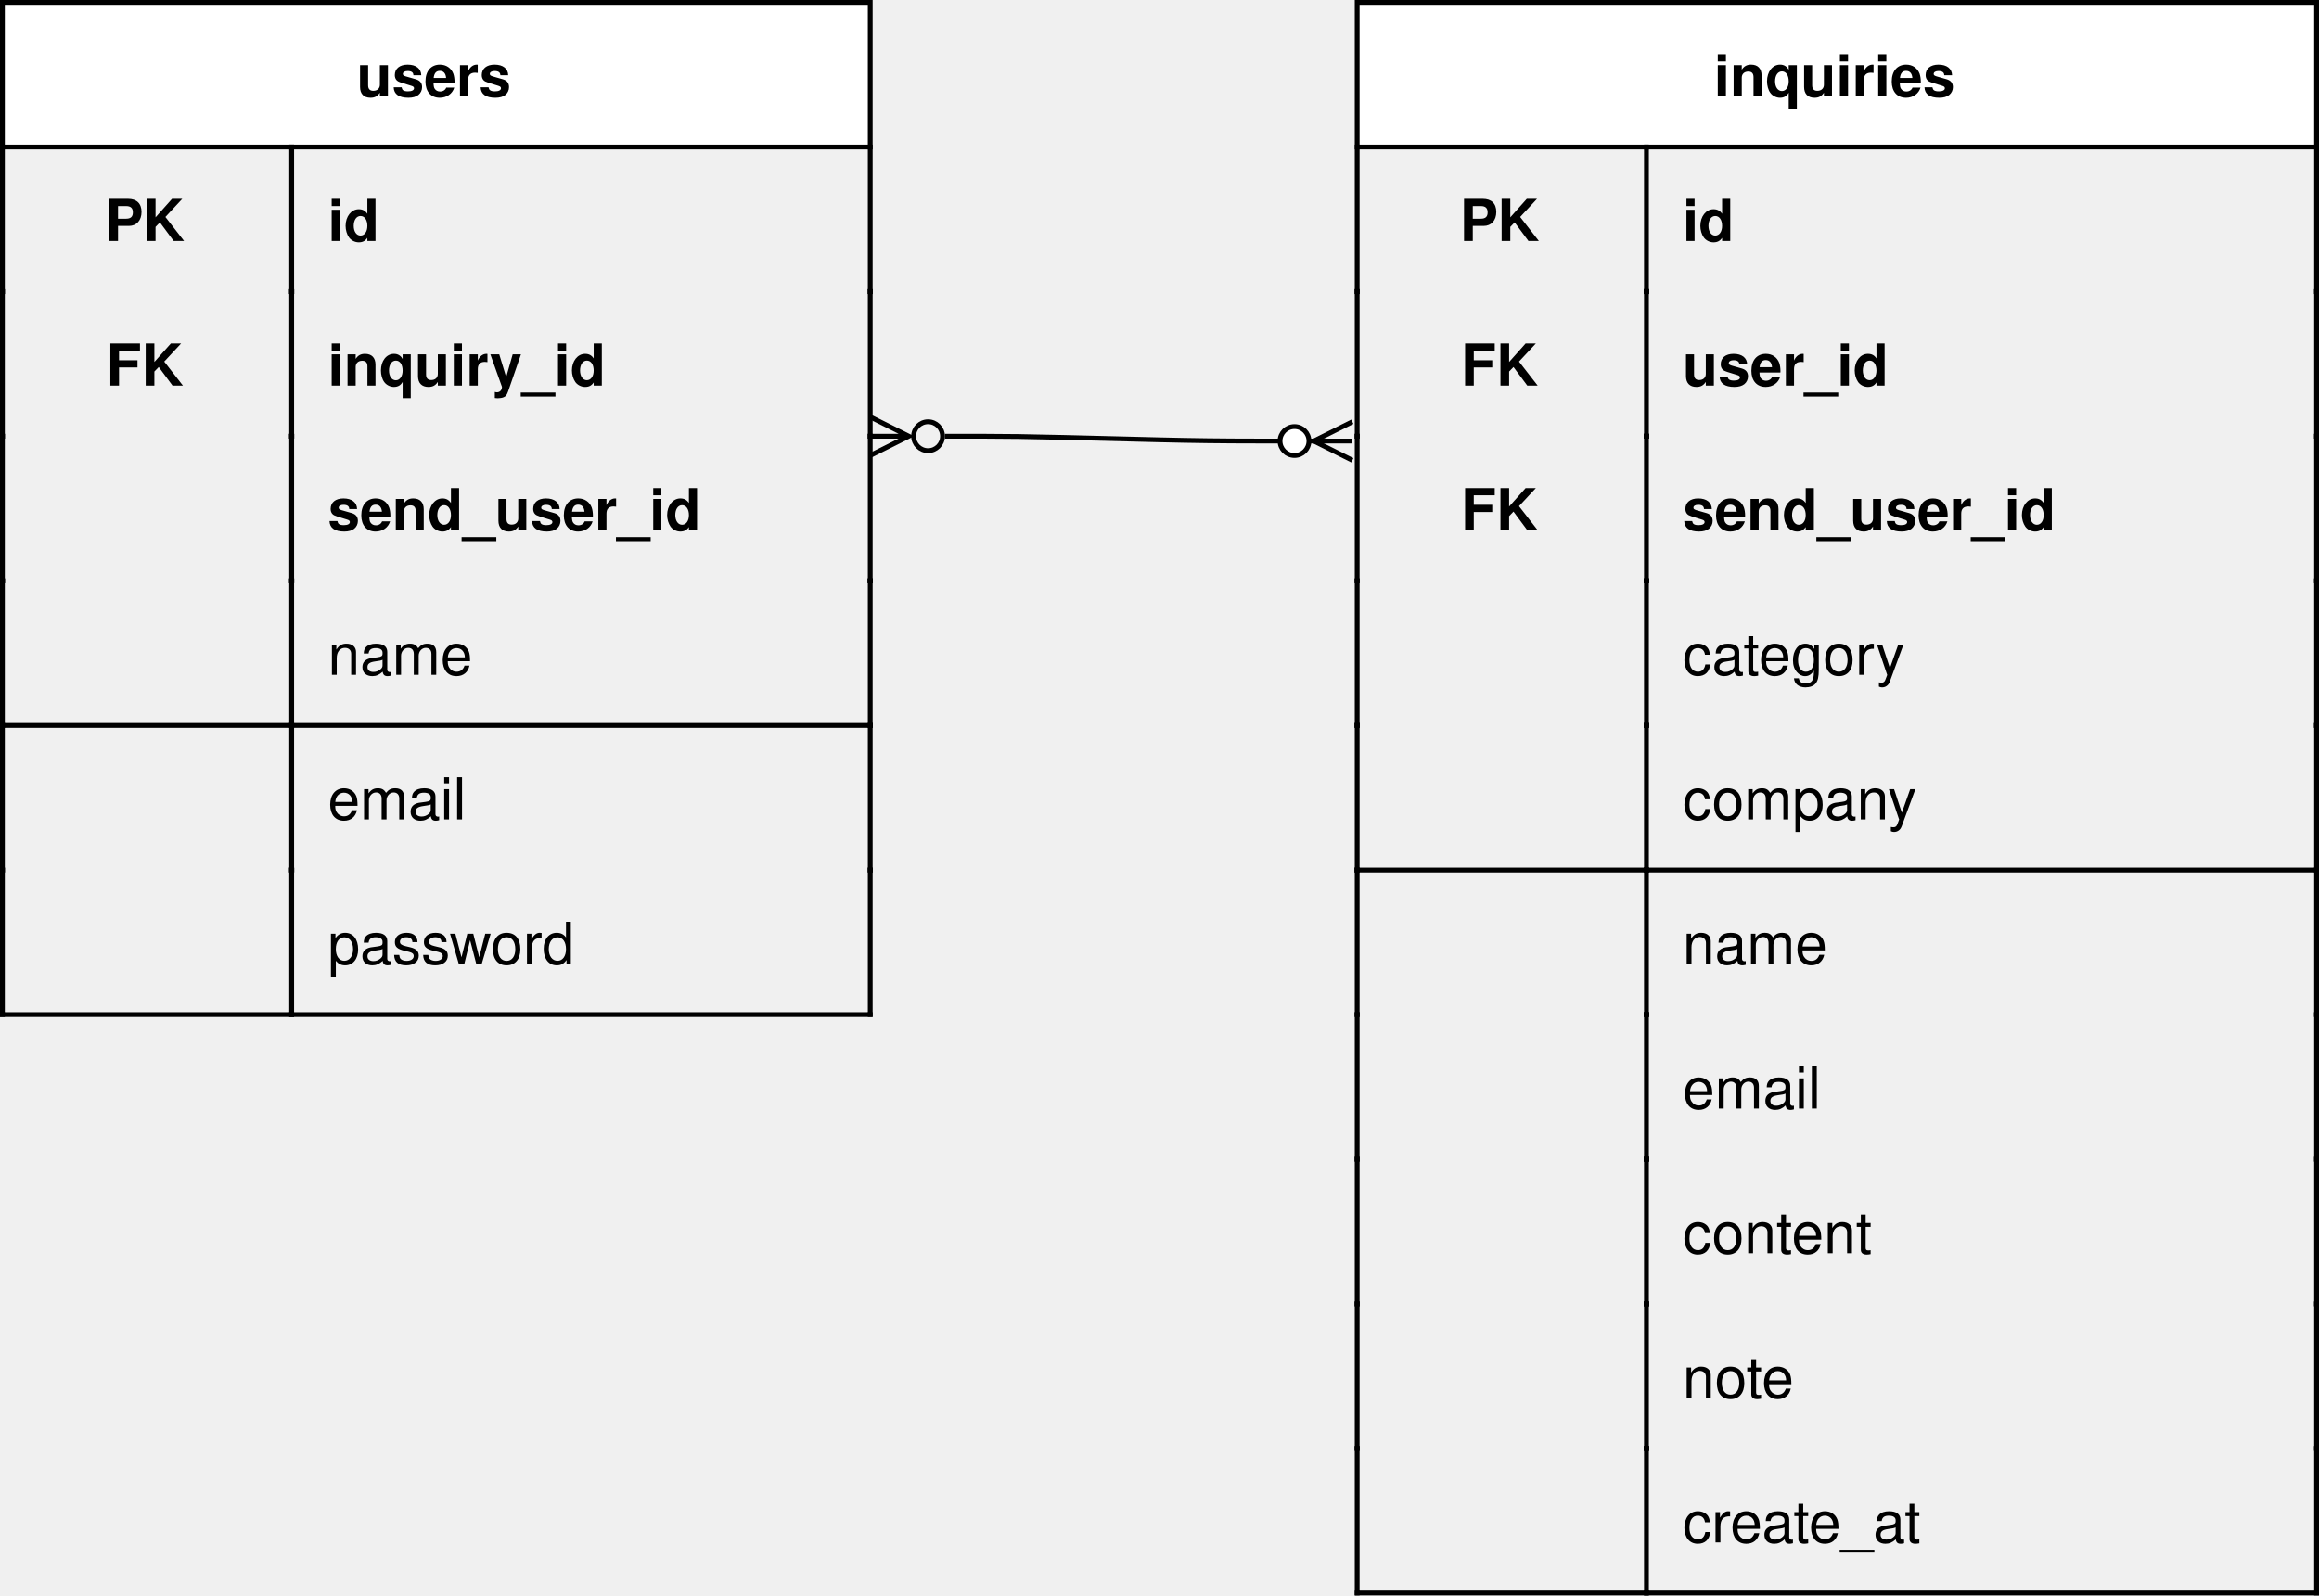
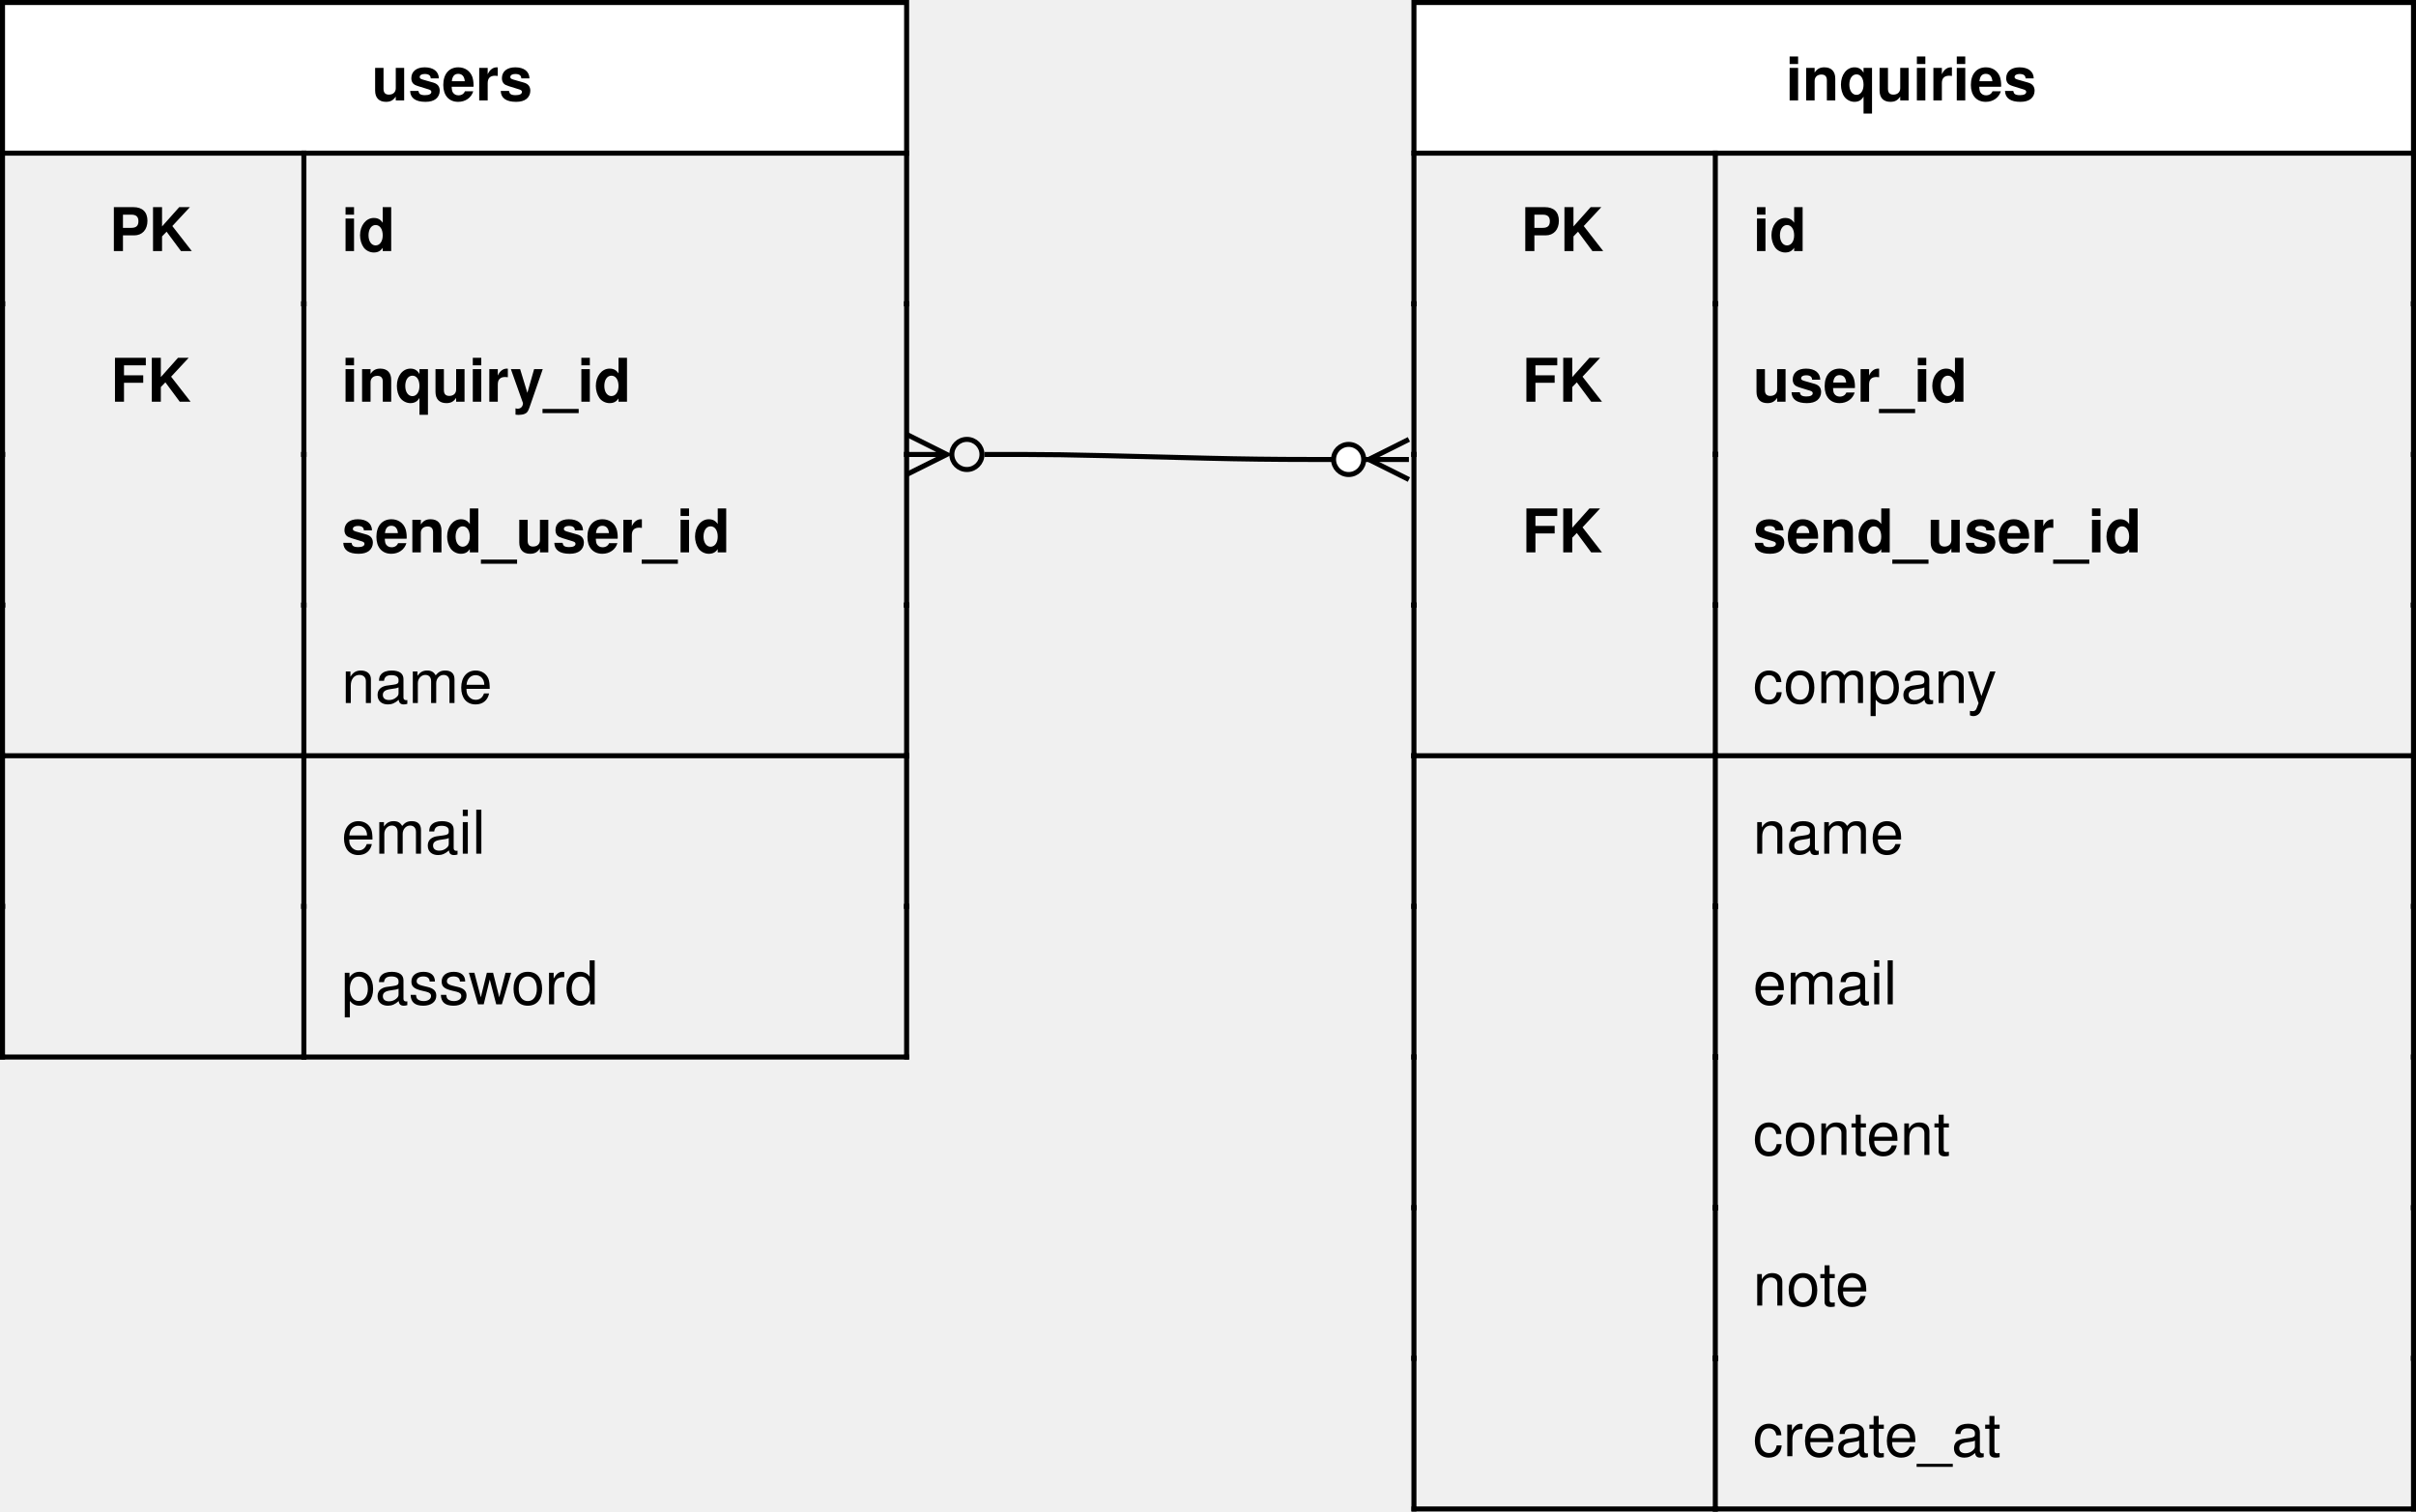
- <svg xmlns="http://www.w3.org/2000/svg" host="65bd71144e" version="1.1" width="481px" height="331px" viewBox="-0.5 -0.5 481 331" content="&lt;mxfile&gt;&lt;diagram id=&quot;xcnxcrI_enAYZdBjbXno&quot; name=&quot;ページ1&quot;&gt;7ZzRbqM4FIafJrerAEloLjeZdlfajjRKR9rLyhMcYq2xWeM0SZ9+bTAhxDglO5ApBqmq8MEc4Pz2h7FPGHnL6PAHA/H2Kw0gHrnj4DDyvoxc1/dm4r80HDPD1B9nhpChIDM5heEFvUNlzKvtUACTUkVOKeYoLhvXlBC45iUbYIzuy9U2FJfPGoMQaoaXNcC69W8U8G1mfXD9wv4nROE2P7Mzm2d7IpBXVneSbEFA92cm73HkLRmlPNuKDkuIZezyuGTHPRn2ni6MQcLrHOBmB7wBvFP3tksgS9TF8WN+x+I6Y7nJwQ9pWiQcMK6E8cbCIELNASKQCYOTljEGcYLS6plli3DwDI50x3NHeWmxQQcYrDJdZF0h0bNwJovS+UY4f1EXI3cDjEIittfiLuUZFwwm4lqeQcJVDXVbkHF4MIbGOQVcNFRII8jZUVRRB0yURKqNOg+qvC8UP9m2Z2qfWilQrSw8uS6EEBtKi2pdPE2X65KsZCNabClD71IIrAJ3LlNa3qMIAyJaJwguTAua9sY03AjjJcVUakkogZqcslLAaPwdsBByZYgpIjy95elC/IkgLMe/TUdTca1LUXaKsviT1RlfUpJwJpqN9AGFensoFVxwGiunGG5y/0yFWG7/oJzTSBVqae1Wa63E9Wpq6zUg7UST9ttfRnHFLXAE8EpQDJAQZ1KkUAOFFBV6VUawFLXzcF72LyqCucEpl7YoCCCpG2WvOspnYZ3dGFXlrAjAzd4AFowggIsWviNBokl1us5a6k019cSeX6teTsOs7iKJwRqR8Dk7cnYh77QFeQ9lMc47kduo3LXcNau37wzgbRG8VW2mLfD6+mDnyRry+obBjEXo9fVBESL/7hA7vvaIwSahrYawP0C4RQjP7wnhB60TW4Ng334EzzX1EkiCVzlp0CsIG6S2GcKz+h2311CuPf10Hconhe9C5S5CWdbJTxLADdhhXjf0M+tJrT9mCYhglwA9NsjO4HrHEvQGV+mkr2og8BADEqiC6MH0H9hs27AZ7fpTfUB7i+NtZ3pHtOerEZ+H7TBAub+fGm/PrYe442jawQgg/Nkx3rSkNrPX0WclB/i2Cd+667iNwPeGddxuwdcxRNkm+uortTFIkj1ln36io3FZrSawvqar6QuDEOYvJiJYiB9XEAOOKHks9mSvL+qdxJWQ5hFWHQ2S4HeZeSSKj6t3yOh3+hWQY7bnCeG8XvVLbQp3w/HpPuWhYKS8YLPKH/ZdZ1whw8nI0nt/K5/gitbf5POiaEWn7CeFZNe/0DehO7aG6qhCW82Rpzm6uBaePrU0R/+nkejTX9niE4JDtlQqhVOSovIxO59X9O1GnrM3TGANg6haahumQa4kTFWq24S4+lyWPRlTjv2LRo4+vdSjpSKTwFdGVN6NHemDEVUddw0vFT0M9G2TvlWNpi36zvTea0/WVNZQraZvPra+SPHv02q9SWWrETwdENwmgqtyplpDsP7uaRGCp9YjeKa/nfYya8oktc0cztfWBw63w+HKNKm2QJz76D51e7B47umL52vhO6RK844Qd9yGzFYT94aEl14juP7M/wcIrkpnagvBrt6rO8Dkn0hVPfssgK2kziU8JzWNYrm8aQGo285XNTUQqxk/fB/hzsPs2su5TTBeT7z5xSBoKmuqBx9IqPhCQhd+edC4pDbj1xsml1ul7Slp/y6TGjNL4OrZP5Ps6TPJdv8gwKSp1XQdsifapevknnQ1z/93jK72p0rk7aI0D0E4VMnDVvK1h6kRk8nA11b56t+RrxPzq0i3+Jq1Srv5quexEMrtnRowSWo1XIdPdbX8w4t7wtX8JtIxuNr/K4uJnqe9ZlB4fwX2Dl9NulpEWFEsPgefVS++qe89/gc=&lt;/diagram&gt;&lt;/mxfile&gt;">
+ <svg xmlns="http://www.w3.org/2000/svg" host="65bd71144e" version="1.1" width="481px" height="301px" viewBox="-0.5 -0.5 481 301" content="&lt;mxfile&gt;&lt;diagram id=&quot;xcnxcrI_enAYZdBjbXno&quot; name=&quot;ページ1&quot;&gt;7Zxdb+I4FIZ/DbcrkvBRLhemnZG2I43oSHtZecgBrDF21jEF+uvXThwCOHSd2YQhTqSqik+cQ3xe+4ljH+gFs83+M0fR+isLgfT8frjvBZ96vh+MhvK/MhxSw4M/Tg0rjsPU5OWGF/wO2tjX1i0OIT6rKBgjAkfnxgWjFBbizIY4Z7vzaktGzj81QiswDC8LREzr3zgU64tWKPsXwKt19sneaJKe2aCssm5JvEYh252YgsdeMOOMifRos58BUbHL4pJe93Tl7PHGOFBhc4GfXvCGyFa3bRsDj/XNiUPWYnmfkToU6IcyTWOBuNDCBH1pkKEWCFPg0uAlZUJQFOOkempZYxI+owPbisxRVpou8R7CeaqLqislepbOVFE5X0rnL/pm1GlE8IrK44VspfrEKYdY3sszioWuYcZBh+YNuID9iUnH5TOwDQh+kFX02YGWSPdR70GXd7niR9v6RO1jL0W6l62OrnMh5IHWoliXwNDlY0nmqhNN14zjdyUE0YE7lSkp7/CGICp7JwovTFOWjMYk3JiQGSNMaUkZBUNOVSnkLPqO+AqENkQMU5E0eTiVfzIIs/4fw95Q3utMlr28LP9UdS5mjMaCy26jfIBUbwdKwalgkXZKYJn55zrE6vgHE4JtdMHU2rfWWosbWGobVCDtwJD2219XxZWtEhiRuaQYoiuSSpFADeVSFOhVGMGzqJ2G83J8MRm5JUm4tMZhCLQwyoF1lE/COioZVe0sD0Bpb4hIRlAkZA/f0jA2pDrep5V6Q0M9eeb3qpfRMK07jSO0wHT1nF45upB3WIO8+3MxTgeRX6ncVu6q1XvsdeCtEbxFfaYu8I7Nyc5TM8k7tp/MOITesTkpwvSfLeaHV1cZXEJopyE87iBcI4Qnt4TwgzGIm4ngcSsRPDHUi4GGr2rRwF0I20vtMoRH9gO31VAuXn4qDeWjwjehchOhrOpkHxLCEm2JKAz9yDr0DpHafMxStIEmAbp/RXYOiy2P8RvMk0Vf3UFgHyEa6oIcwewnVNs3XEa7+VTv0F7jfNsb3hDt2W7E/bAdQpz5s59vT6yD7BDEPc/QDjYIk3vHeNWSusxez1yV7OBbJ3xt93ErgW+Jfdw7hq9nH2WX6Gvu1EYojneM3/1CR+WyOk1gc0/X0BfCFWQvJjJ+WBzmQJDAjD7mZ9LXF/1O4itIiw3RAw1o+KfKPJLFx/k7cPadfUX0kJ55wiSrV/xSm8D9yvXJOe2hmJF6FqHaYDt2vX6BDEcjT9r+BmfuP9D6m3pe5L3omP2kkeyPL/SN2ZYvQF+Va2s4CgxHF/cikqeW4ehXOom5/JVuPmHosqUSKbwzKQofs5NJ0diu4jlbYgGrm0SZatsvg3yQMFWsbgXimmtZDc2Y8lq5aeSZy0uubhWVEPiDGVVQciD9x4zKxl3FW0UPHX3rpG9Rp6mLviNz9DY0ayrrle2ibza3vkjxd3a3voTKTiN42CG4TgQX5UzVhmDz3bOpCB5ax9khBI/Mt1P3s6ZKSO0yh33z8duB2T5tqjyYC/Om6iKzb27QNoDLtolTx77bKlpnEp5oumCbSC22NwjU/SvaV5o9VaKDOM347tu6t518FyZQ1cZ4cxv4N4Pgl/bw2/l13YLv6zYhD7ZySV3Gb9AtddRLW/ut3P9P22DURLgGrVzXCMx1DYfSU0to6jRdu728Wul6TNC/CV0njaRrKzfust+fOluHoAJ0Klvz+dpt1CUyDzq+1srXwQ35Orj+KnLHfM26YMv4au6qUiYcWRooIanTcO1+OKZeuI5vCdfrbyL3DNdW5vwOzKzBBQfp/RU5Mn0toatDhJXF/MeJ0+r5LzwHj/8C&lt;/diagram&gt;&lt;/mxfile&gt;">
  <defs>
    <clipPath id="mx-clip-0-30-60-30-0">
      <rect x="0" y="30" width="60" height="30" />
    </clipPath>
    <clipPath id="mx-clip-66-30-114-30-0">
      <rect x="66" y="30" width="114" height="30" />
    </clipPath>
    <clipPath id="mx-clip-0-60-60-30-0">
      <rect x="0" y="60" width="60" height="30" />
    </clipPath>
    <clipPath id="mx-clip-66-60-114-30-0">
      <rect x="66" y="60" width="114" height="30" />
    </clipPath>
    <clipPath id="mx-clip-66-90-114-30-0">
      <rect x="66" y="90" width="114" height="30" />
    </clipPath>
    <clipPath id="mx-clip-66-120-114-30-0">
      <rect x="66" y="120" width="114" height="30" />
    </clipPath>
    <clipPath id="mx-clip-66-150-114-30-0">
      <rect x="66" y="150" width="114" height="30" />
    </clipPath>
    <clipPath id="mx-clip-66-180-114-30-0">
      <rect x="66" y="180" width="114" height="30" />
    </clipPath>
    <clipPath id="mx-clip-281-30-60-30-0">
      <rect x="281" y="30" width="60" height="30" />
    </clipPath>
    <clipPath id="mx-clip-347-30-133-30-0">
      <rect x="347" y="30" width="133" height="30" />
    </clipPath>
    <clipPath id="mx-clip-281-60-60-30-0">
      <rect x="281" y="60" width="60" height="30" />
    </clipPath>
    <clipPath id="mx-clip-347-60-133-30-0">
      <rect x="347" y="60" width="133" height="30" />
    </clipPath>
    <clipPath id="mx-clip-281-90-60-30-0">
      <rect x="281" y="90" width="60" height="30" />
    </clipPath>
    <clipPath id="mx-clip-347-90-133-30-0">
      <rect x="347" y="90" width="133" height="30" />
    </clipPath>
    <clipPath id="mx-clip-347-120-133-30-0">
      <rect x="347" y="120" width="133" height="30" />
    </clipPath>
    <clipPath id="mx-clip-347-150-133-30-0">
      <rect x="347" y="150" width="133" height="30" />
    </clipPath>
    <clipPath id="mx-clip-347-180-133-30-0">
      <rect x="347" y="180" width="133" height="30" />
    </clipPath>
    <clipPath id="mx-clip-347-210-133-30-0">
      <rect x="347" y="210" width="133" height="30" />
    </clipPath>
    <clipPath id="mx-clip-347-240-133-30-0">
      <rect x="347" y="240" width="133" height="30" />
    </clipPath>
    <clipPath id="mx-clip-347-270-133-30-0">
      <rect x="347" y="270" width="133" height="30" />
-     </clipPath>
-     <clipPath id="mx-clip-347-300-133-30-0">
-       <rect x="347" y="300" width="133" height="30" />
    </clipPath>
  </defs>
  <g>
    <path d="M 0 30 L 0 0 L 180 0 L 180 30" fill="rgb(255, 255, 255)" stroke="rgb(0, 0, 0)" stroke-miterlimit="10" pointer-events="all" />
    <path d="M 0 30 L 0 210 L 180 210 L 180 30" fill="none" stroke="rgb(0, 0, 0)" stroke-miterlimit="10" pointer-events="none" />
    <path d="M 0 30 L 180 30" fill="none" stroke="rgb(0, 0, 0)" stroke-miterlimit="10" pointer-events="none" />
    <path d="M 60 30 L 60 60 L 60 90 L 60 120 L 60 150 L 60 180 L 60 210" fill="none" stroke="rgb(0, 0, 0)" stroke-miterlimit="10" pointer-events="none" />
    <g fill="rgb(0, 0, 0)" font-family="Helvetica" font-weight="bold" pointer-events="none" text-anchor="middle" font-size="12px">
      <text x="89.5" y="19.5">
                users
            </text>
    </g>
    <path d="M 0 30 M 60 30 M 60 60 M 0 60" fill="none" stroke="rgb(0, 0, 0)" stroke-linecap="square" stroke-miterlimit="10" pointer-events="none" />
    <g fill="rgb(0, 0, 0)" font-family="Helvetica" font-weight="bold" pointer-events="none" clip-path="url(#mx-clip-0-30-60-30-0)" text-anchor="middle" font-size="12px">
      <text x="29.5" y="49.5">
                PK
            </text>
    </g>
    <path d="M 60 30 M 180 30 M 180 60 M 60 60" fill="none" stroke="rgb(0, 0, 0)" stroke-linecap="square" stroke-miterlimit="10" pointer-events="none" />
    <g fill="rgb(0, 0, 0)" font-family="Helvetica" font-weight="bold" text-decoration="underline" pointer-events="none" clip-path="url(#mx-clip-66-30-114-30-0)" font-size="12px">
      <text x="67.5" y="49.5">
                id
            </text>
    </g>
    <path d="M 0 60 M 60 60 M 60 90 M 0 90" fill="none" stroke="rgb(0, 0, 0)" stroke-linecap="square" stroke-miterlimit="10" pointer-events="none" />
    <g fill="rgb(0, 0, 0)" font-family="Helvetica" font-weight="bold" pointer-events="none" clip-path="url(#mx-clip-0-60-60-30-0)" text-anchor="middle" font-size="12px">
      <text x="29.5" y="79.5">
                FK
            </text>
    </g>
    <path d="M 60 60 M 180 60 M 180 90 M 60 90" fill="none" stroke="rgb(0, 0, 0)" stroke-linecap="square" stroke-miterlimit="10" pointer-events="none" />
    <g fill="rgb(0, 0, 0)" font-family="Helvetica" font-weight="bold" text-decoration="underline" pointer-events="none" clip-path="url(#mx-clip-66-60-114-30-0)" font-size="12px">
      <text x="67.5" y="79.5">
                inquiry_id
            </text>
    </g>
    <path d="M 0 90 M 60 90 M 60 120 M 0 120" fill="none" stroke="rgb(0, 0, 0)" stroke-linecap="square" stroke-miterlimit="10" pointer-events="none" />
    <path d="M 60 90 M 180 90 M 180 120 M 60 120" fill="none" stroke="rgb(0, 0, 0)" stroke-linecap="square" stroke-miterlimit="10" pointer-events="none" />
    <g fill="rgb(0, 0, 0)" font-family="Helvetica" font-weight="bold" text-decoration="underline" pointer-events="none" clip-path="url(#mx-clip-66-90-114-30-0)" font-size="12px">
      <text x="67.5" y="109.5">
                send_user_id
            </text>
    </g>
    <path d="M 0 120 M 180 120 M 180 150 L 0 150" fill="none" stroke="rgb(0, 0, 0)" stroke-linecap="square" stroke-miterlimit="10" pointer-events="none" />
    <path d="M 0 120 M 60 120 M 60 150 M 0 150" fill="none" stroke="rgb(0, 0, 0)" stroke-linecap="square" stroke-miterlimit="10" pointer-events="none" />
    <path d="M 60 120 M 180 120 M 180 150 M 60 150" fill="none" stroke="rgb(0, 0, 0)" stroke-linecap="square" stroke-miterlimit="10" pointer-events="none" />
    <g fill="rgb(0, 0, 0)" font-family="Helvetica" pointer-events="none" clip-path="url(#mx-clip-66-120-114-30-0)" font-size="12px">
      <text x="67.5" y="139.5">
                name
            </text>
    </g>
    <path d="M 0 150 M 60 150 M 60 180 M 0 180" fill="none" stroke="rgb(0, 0, 0)" stroke-linecap="square" stroke-miterlimit="10" pointer-events="none" />
    <path d="M 60 150 M 180 150 M 180 180 M 60 180" fill="none" stroke="rgb(0, 0, 0)" stroke-linecap="square" stroke-miterlimit="10" pointer-events="none" />
    <g fill="rgb(0, 0, 0)" font-family="Helvetica" pointer-events="none" clip-path="url(#mx-clip-66-150-114-30-0)" font-size="12px">
      <text x="67.5" y="169.5">
                email
            </text>
    </g>
    <path d="M 0 180 M 60 180 M 60 210 M 0 210" fill="none" stroke="rgb(0, 0, 0)" stroke-linecap="square" stroke-miterlimit="10" pointer-events="none" />
    <path d="M 60 180 M 180 180 M 180 210 M 60 210" fill="none" stroke="rgb(0, 0, 0)" stroke-linecap="square" stroke-miterlimit="10" pointer-events="none" />
    <g fill="rgb(0, 0, 0)" font-family="Helvetica" pointer-events="none" clip-path="url(#mx-clip-66-180-114-30-0)" font-size="12px">
      <text x="67.5" y="199.5">
                password
            </text>
    </g>
    <path d="M 195.5 90 L 202.75 90 Q 210 90 220 90.25 L 240 90.75 Q 250 91 260 91 L 280 91" fill="none" stroke="rgb(0, 0, 0)" stroke-miterlimit="10" pointer-events="none" />
    <ellipse cx="192" cy="90" rx="3" ry="3" fill="none" stroke="rgb(0, 0, 0)" pointer-events="none" />
    <path d="M 180 94 L 188 90 L 180 86 M 188 90 L 180 90" fill="none" stroke="rgb(0, 0, 0)" stroke-miterlimit="10" pointer-events="none" />
    <ellipse cx="268" cy="91" rx="3" ry="3" fill="#ffffff" stroke="rgb(0, 0, 0)" pointer-events="none" />
    <path d="M 280 87 L 272 91 L 280 95" fill="none" stroke="rgb(0, 0, 0)" stroke-miterlimit="10" pointer-events="none" />
    <path d="M 281 30 L 281 0 L 480 0 L 480 30" fill="rgb(255, 255, 255)" stroke="rgb(0, 0, 0)" stroke-miterlimit="10" pointer-events="none" />
-     <path d="M 281 30 L 281 330 L 480 330 L 480 30" fill="none" stroke="rgb(0, 0, 0)" stroke-miterlimit="10" pointer-events="none" />
+     <path d="M 281 30 L 281 300 L 480 300 L 480 30" fill="none" stroke="rgb(0, 0, 0)" stroke-miterlimit="10" pointer-events="none" />
    <path d="M 281 30 L 480 30" fill="none" stroke="rgb(0, 0, 0)" stroke-miterlimit="10" pointer-events="none" />
-     <path d="M 341 30 L 341 60 L 341 90 L 341 120 L 341 150 L 341 180 L 341 210 L 341 240 L 341 270 L 341 300 L 341 330" fill="none" stroke="rgb(0, 0, 0)" stroke-miterlimit="10" pointer-events="none" />
+     <path d="M 341 30 L 341 60 L 341 90 L 341 120 L 341 150 L 341 180 L 341 210 L 341 240 L 341 270 L 341 300" fill="none" stroke="rgb(0, 0, 0)" stroke-miterlimit="10" pointer-events="none" />
    <g fill="rgb(0, 0, 0)" font-family="Helvetica" font-weight="bold" pointer-events="none" text-anchor="middle" font-size="12px">
      <text x="380" y="19.5">
                inquiries
            </text>
    </g>
    <path d="M 281 30 M 341 30 M 341 60 M 281 60" fill="none" stroke="rgb(0, 0, 0)" stroke-linecap="square" stroke-miterlimit="10" pointer-events="none" />
    <g fill="rgb(0, 0, 0)" font-family="Helvetica" font-weight="bold" pointer-events="none" clip-path="url(#mx-clip-281-30-60-30-0)" text-anchor="middle" font-size="12px">
      <text x="310.5" y="49.5">
                PK
            </text>
    </g>
    <path d="M 341 30 M 480 30 M 480 60 M 341 60" fill="none" stroke="rgb(0, 0, 0)" stroke-linecap="square" stroke-miterlimit="10" pointer-events="none" />
    <g fill="rgb(0, 0, 0)" font-family="Helvetica" font-weight="bold" text-decoration="underline" pointer-events="none" clip-path="url(#mx-clip-347-30-133-30-0)" font-size="12px">
      <text x="348.5" y="49.5">
                id
            </text>
    </g>
    <path d="M 281 60 M 341 60 M 341 90 M 281 90" fill="none" stroke="rgb(0, 0, 0)" stroke-linecap="square" stroke-miterlimit="10" pointer-events="none" />
    <g fill="rgb(0, 0, 0)" font-family="Helvetica" font-weight="bold" pointer-events="none" clip-path="url(#mx-clip-281-60-60-30-0)" text-anchor="middle" font-size="12px">
      <text x="310.5" y="79.5">
                FK
            </text>
    </g>
    <path d="M 341 60 M 480 60 M 480 90 M 341 90" fill="none" stroke="rgb(0, 0, 0)" stroke-linecap="square" stroke-miterlimit="10" pointer-events="none" />
    <g fill="rgb(0, 0, 0)" font-family="Helvetica" font-weight="bold" text-decoration="underline" pointer-events="none" clip-path="url(#mx-clip-347-60-133-30-0)" font-size="12px">
      <text x="348.5" y="79.5">
                user_id
            </text>
    </g>
    <path d="M 281 90 M 341 90 M 341 120 M 281 120" fill="none" stroke="rgb(0, 0, 0)" stroke-linecap="square" stroke-miterlimit="10" pointer-events="none" />
    <g fill="rgb(0, 0, 0)" font-family="Helvetica" font-weight="bold" pointer-events="none" clip-path="url(#mx-clip-281-90-60-30-0)" text-anchor="middle" font-size="12px">
      <text x="310.5" y="109.5">
                FK
            </text>
    </g>
    <path d="M 341 90 M 480 90 M 480 120 M 341 120" fill="none" stroke="rgb(0, 0, 0)" stroke-linecap="square" stroke-miterlimit="10" pointer-events="none" />
    <g fill="rgb(0, 0, 0)" font-family="Helvetica" font-weight="bold" text-decoration="underline" pointer-events="none" clip-path="url(#mx-clip-347-90-133-30-0)" font-size="12px">
      <text x="348.5" y="109.5">
                send_user_id
            </text>
    </g>
+     <path d="M 281 120 M 480 120 M 480 150 L 281 150" fill="none" stroke="rgb(0, 0, 0)" stroke-linecap="square" stroke-miterlimit="10" pointer-events="none" />
    <path d="M 281 120 M 341 120 M 341 150 M 281 150" fill="none" stroke="rgb(0, 0, 0)" stroke-linecap="square" stroke-miterlimit="10" pointer-events="none" />
    <path d="M 341 120 M 480 120 M 480 150 M 341 150" fill="none" stroke="rgb(0, 0, 0)" stroke-linecap="square" stroke-miterlimit="10" pointer-events="none" />
    <g fill="rgb(0, 0, 0)" font-family="Helvetica" pointer-events="none" clip-path="url(#mx-clip-347-120-133-30-0)" font-size="12px">
      <text x="348.5" y="139.5">
-                 category
-             </text>
-     </g>
-     <path d="M 281 150 M 480 150 M 480 180 L 281 180" fill="none" stroke="rgb(0, 0, 0)" stroke-linecap="square" stroke-miterlimit="10" pointer-events="none" />
+                 company
+             </text>
+     </g>
    <path d="M 281 150 M 341 150 M 341 180 M 281 180" fill="none" stroke="rgb(0, 0, 0)" stroke-linecap="square" stroke-miterlimit="10" pointer-events="none" />
    <path d="M 341 150 M 480 150 M 480 180 M 341 180" fill="none" stroke="rgb(0, 0, 0)" stroke-linecap="square" stroke-miterlimit="10" pointer-events="none" />
    <g fill="rgb(0, 0, 0)" font-family="Helvetica" pointer-events="none" clip-path="url(#mx-clip-347-150-133-30-0)" font-size="12px">
      <text x="348.5" y="169.5">
-                 company
+                 name
            </text>
    </g>
    <path d="M 281 180 M 341 180 M 341 210 M 281 210" fill="none" stroke="rgb(0, 0, 0)" stroke-linecap="square" stroke-miterlimit="10" pointer-events="none" />
    <path d="M 341 180 M 480 180 M 480 210 M 341 210" fill="none" stroke="rgb(0, 0, 0)" stroke-linecap="square" stroke-miterlimit="10" pointer-events="none" />
    <g fill="rgb(0, 0, 0)" font-family="Helvetica" pointer-events="none" clip-path="url(#mx-clip-347-180-133-30-0)" font-size="12px">
      <text x="348.5" y="199.5">
-                 name
+                 email
            </text>
    </g>
    <path d="M 281 210 M 341 210 M 341 240 M 281 240" fill="none" stroke="rgb(0, 0, 0)" stroke-linecap="square" stroke-miterlimit="10" pointer-events="none" />
    <path d="M 341 210 M 480 210 M 480 240 M 341 240" fill="none" stroke="rgb(0, 0, 0)" stroke-linecap="square" stroke-miterlimit="10" pointer-events="none" />
    <g fill="rgb(0, 0, 0)" font-family="Helvetica" pointer-events="none" clip-path="url(#mx-clip-347-210-133-30-0)" font-size="12px">
      <text x="348.5" y="229.5">
-                 email
+                 content
            </text>
    </g>
    <path d="M 281 240 M 341 240 M 341 270 M 281 270" fill="none" stroke="rgb(0, 0, 0)" stroke-linecap="square" stroke-miterlimit="10" pointer-events="none" />
    <path d="M 341 240 M 480 240 M 480 270 M 341 270" fill="none" stroke="rgb(0, 0, 0)" stroke-linecap="square" stroke-miterlimit="10" pointer-events="none" />
    <g fill="rgb(0, 0, 0)" font-family="Helvetica" pointer-events="none" clip-path="url(#mx-clip-347-240-133-30-0)" font-size="12px">
      <text x="348.5" y="259.5">
-                 content
+                 note
            </text>
    </g>
    <path d="M 281 270 M 341 270 M 341 300 M 281 300" fill="none" stroke="rgb(0, 0, 0)" stroke-linecap="square" stroke-miterlimit="10" pointer-events="none" />
    <path d="M 341 270 M 480 270 M 480 300 M 341 300" fill="none" stroke="rgb(0, 0, 0)" stroke-linecap="square" stroke-miterlimit="10" pointer-events="none" />
    <g fill="rgb(0, 0, 0)" font-family="Helvetica" pointer-events="none" clip-path="url(#mx-clip-347-270-133-30-0)" font-size="12px">
      <text x="348.5" y="289.5">
-                 note
-             </text>
-     </g>
-     <path d="M 281 300 M 341 300 M 341 330 M 281 330" fill="none" stroke="rgb(0, 0, 0)" stroke-linecap="square" stroke-miterlimit="10" pointer-events="none" />
-     <path d="M 341 300 M 480 300 M 480 330 M 341 330" fill="none" stroke="rgb(0, 0, 0)" stroke-linecap="square" stroke-miterlimit="10" pointer-events="none" />
-     <g fill="rgb(0, 0, 0)" font-family="Helvetica" pointer-events="none" clip-path="url(#mx-clip-347-300-133-30-0)" font-size="12px">
-       <text x="348.5" y="319.5">
                create_at
            </text>
    </g>
  </g>
</svg>
